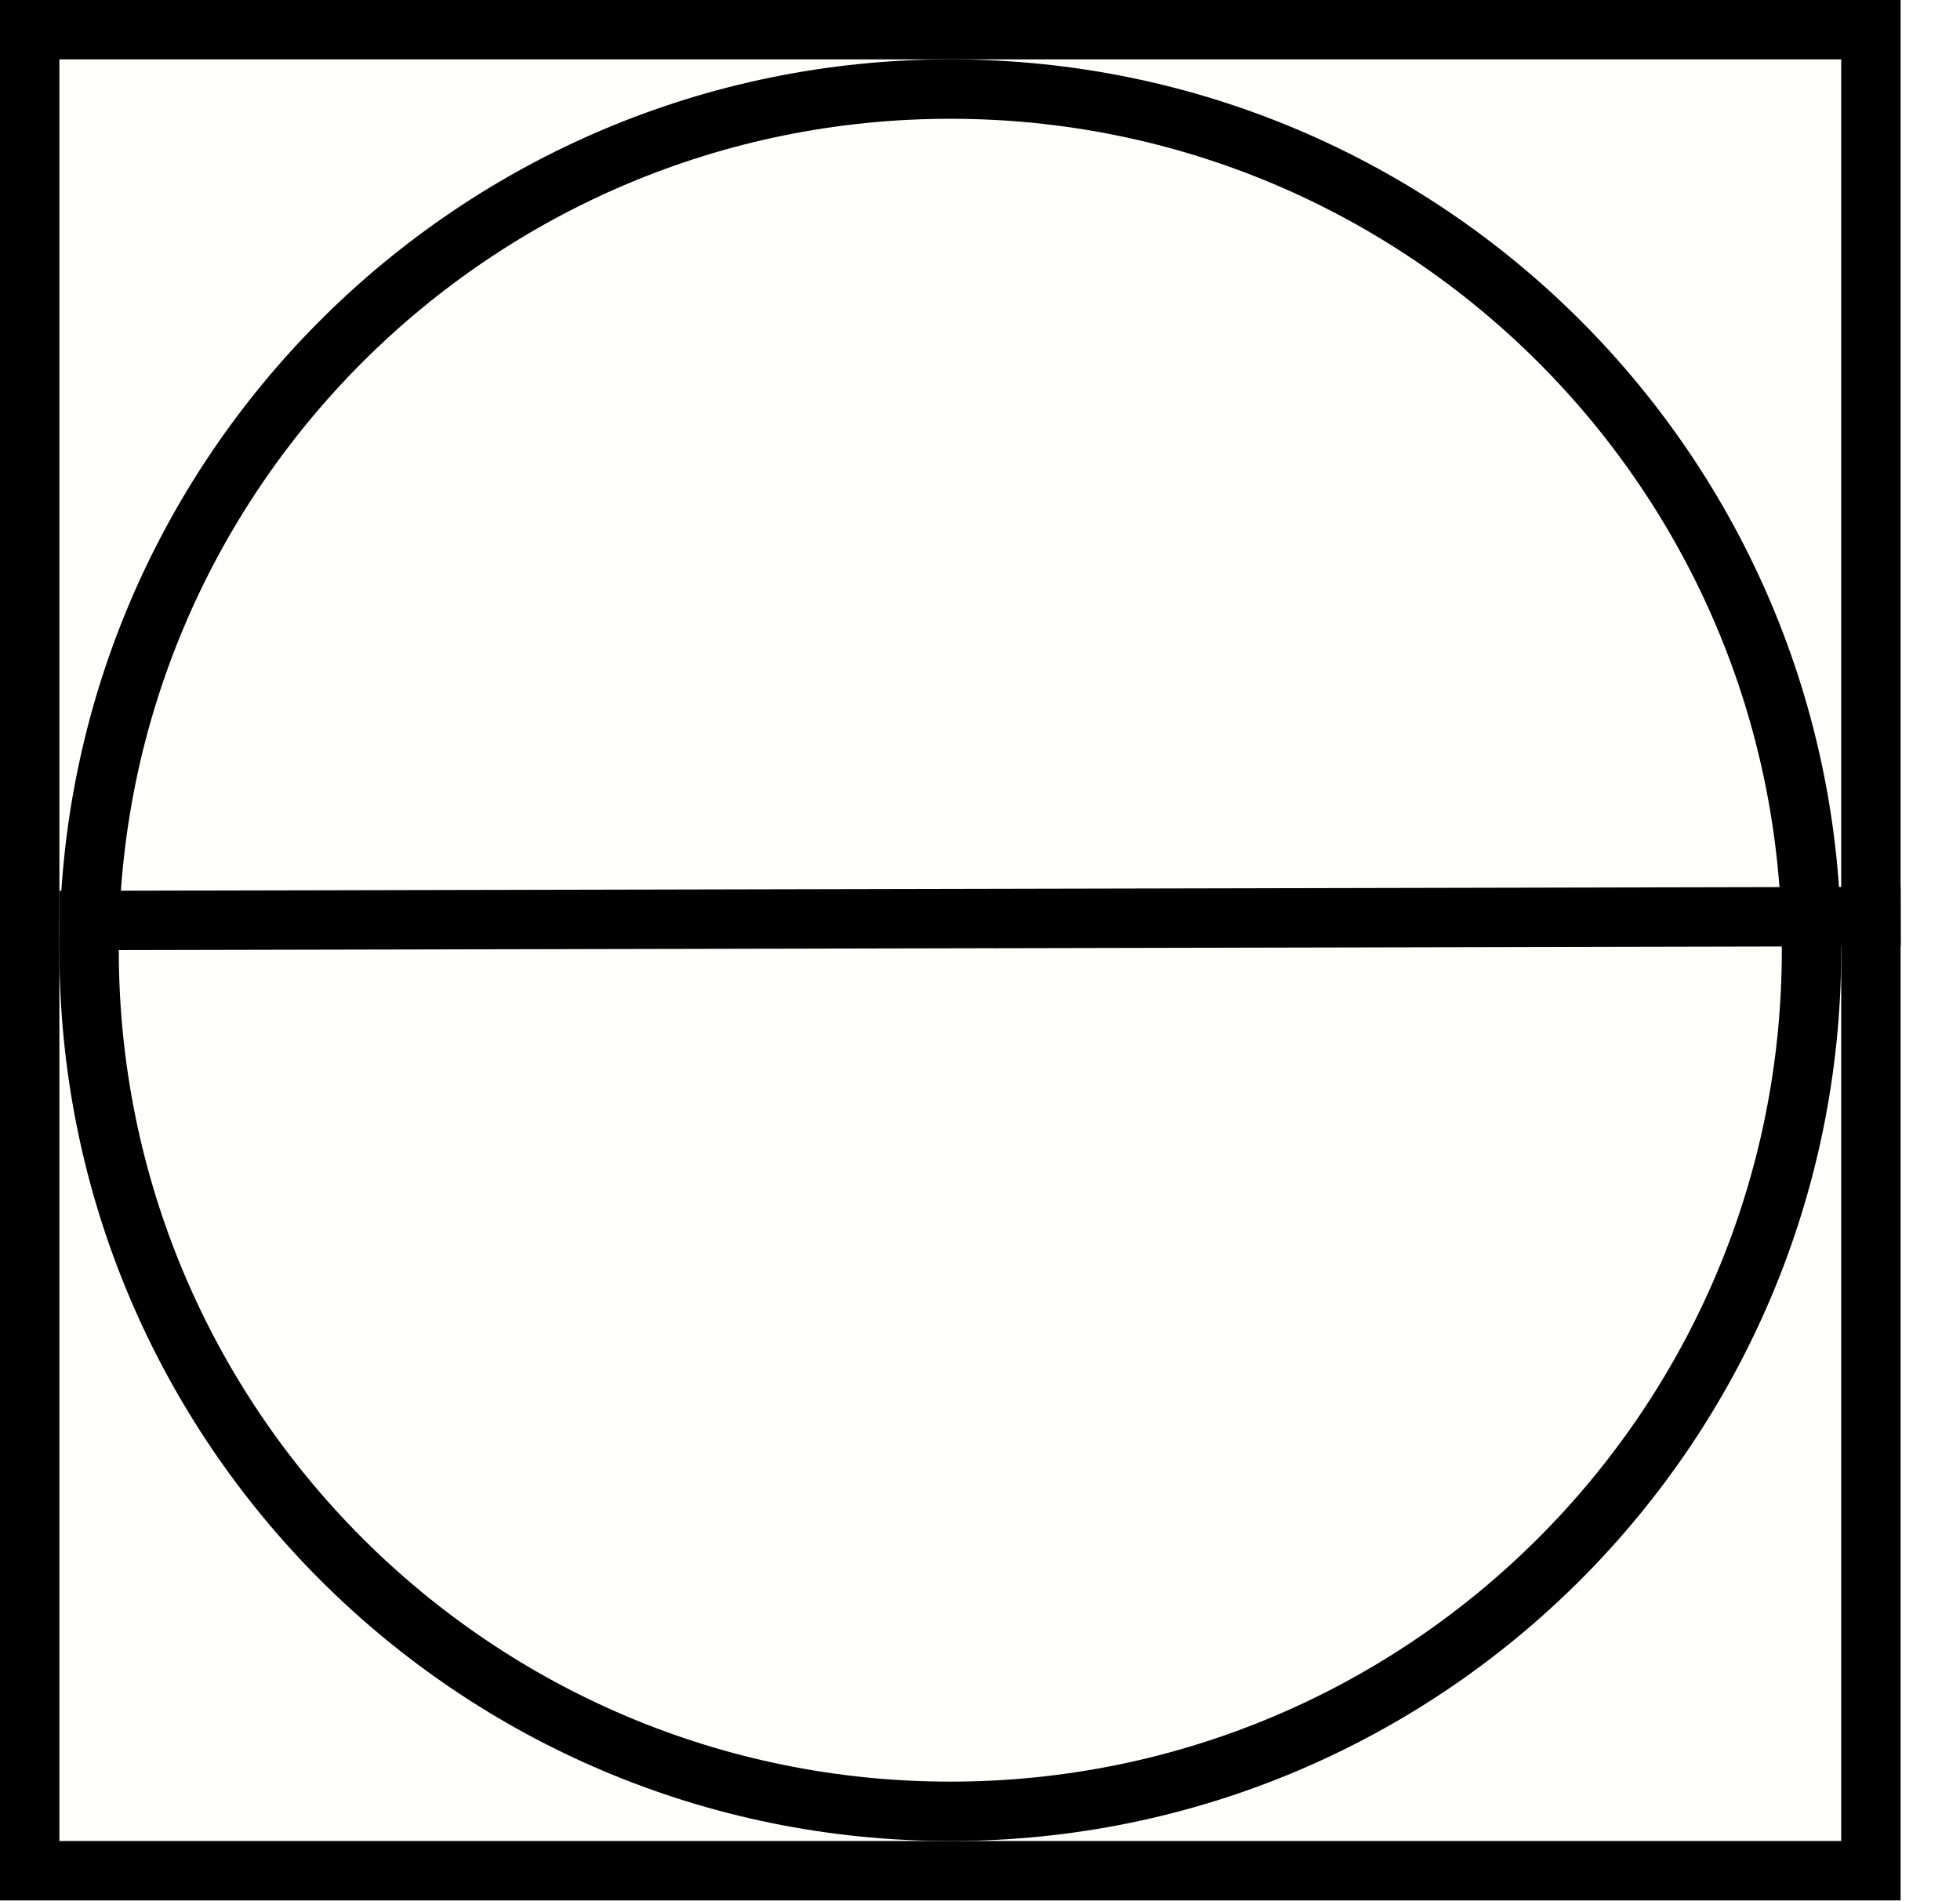
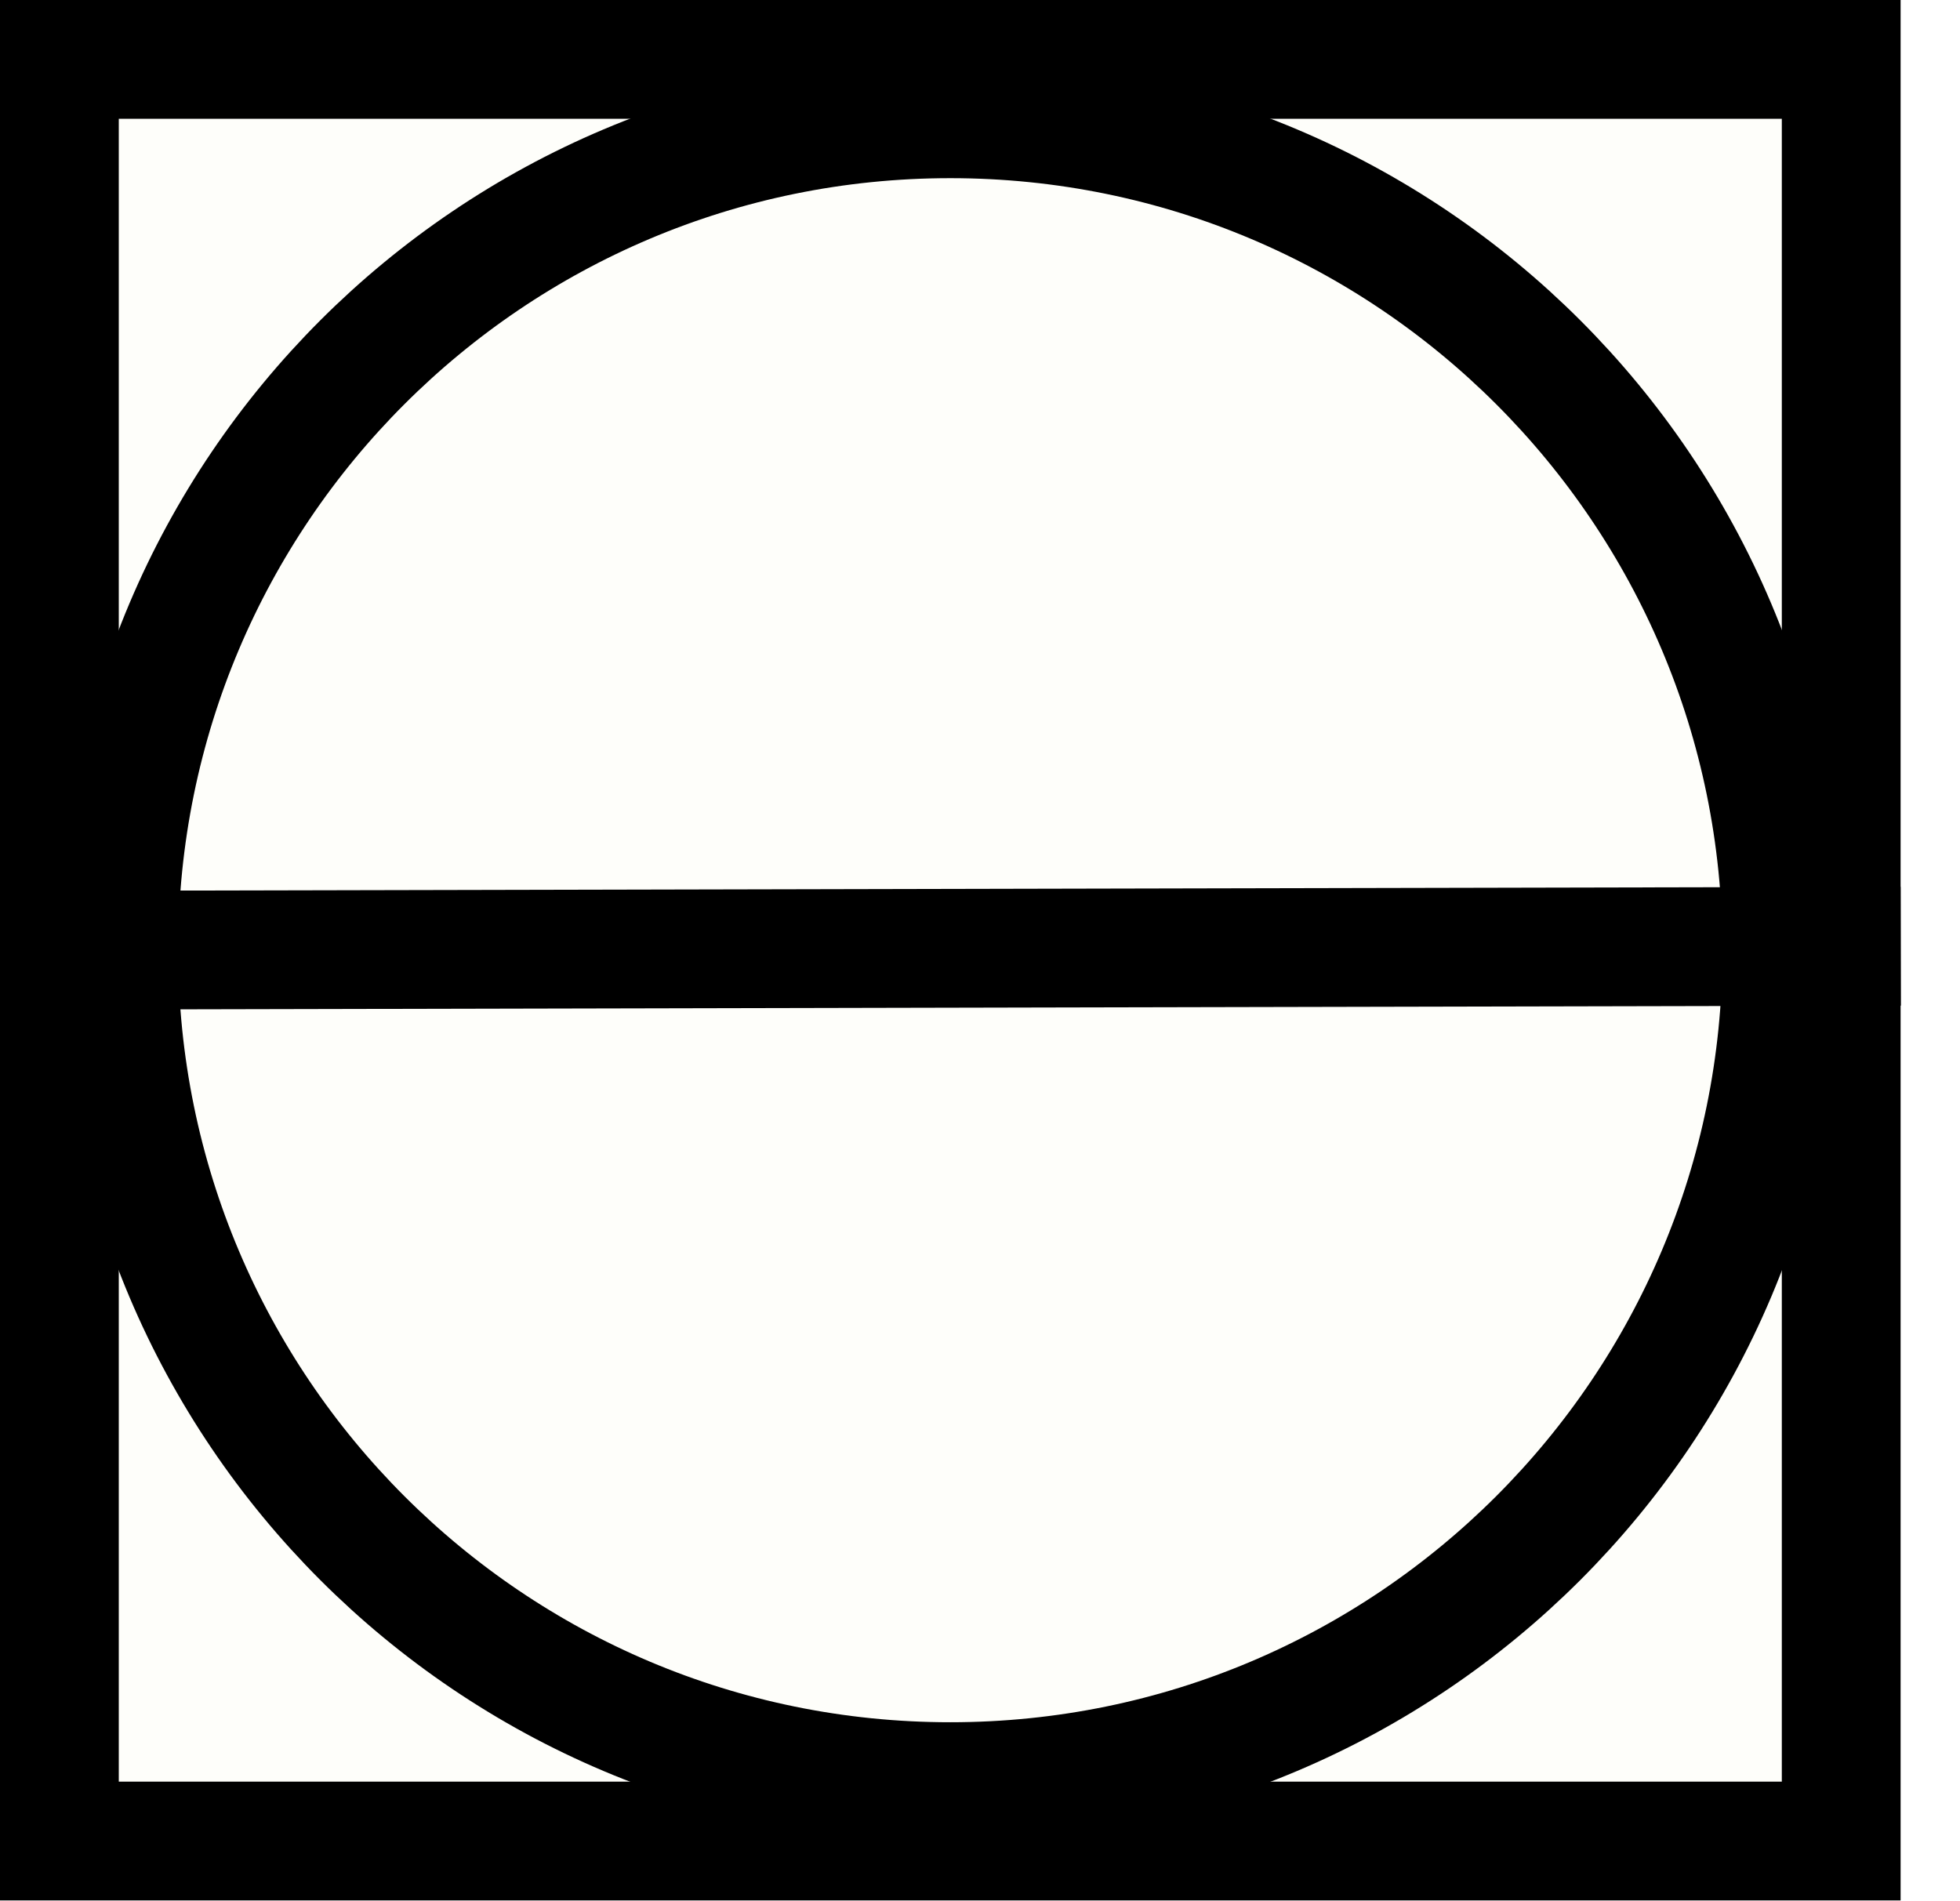
<svg xmlns="http://www.w3.org/2000/svg" width="33" height="32" viewBox="0 0 33 32" fill="none">
-   <rect x="0.5" y="31.5" width="31" height="31" transform="rotate(-90 0.5 31.5)" fill="#FEFEFA" stroke="black" />
-   <path d="M16 1.5C24.008 1.5 30.5 7.992 30.5 16C30.5 24.008 24.008 30.5 16 30.5C7.992 30.5 1.5 24.008 1.5 16C1.5 7.992 7.992 1.5 16 1.5Z" fill="#FEFEFA" stroke="black" />
-   <line x1="32.001" y1="15.433" x2="1.001" y2="15.5" stroke="black" />
+   <rect x="1" y="31" width="30" height="30" transform="rotate(-90 1 31)" fill="#FEFEFA" stroke="black" stroke-width="2" />
+   <path d="M16 2C23.732 2 30 8.268 30 16C30 23.732 23.732 30 16 30C8.268 30 2 23.732 2 16C2 8.268 8.268 2 16 2Z" fill="#FEFEFA" stroke="black" stroke-width="2" />
+   <line x1="32.002" y1="15.933" x2="1.002" y2="16" stroke="black" stroke-width="2" />
</svg>
